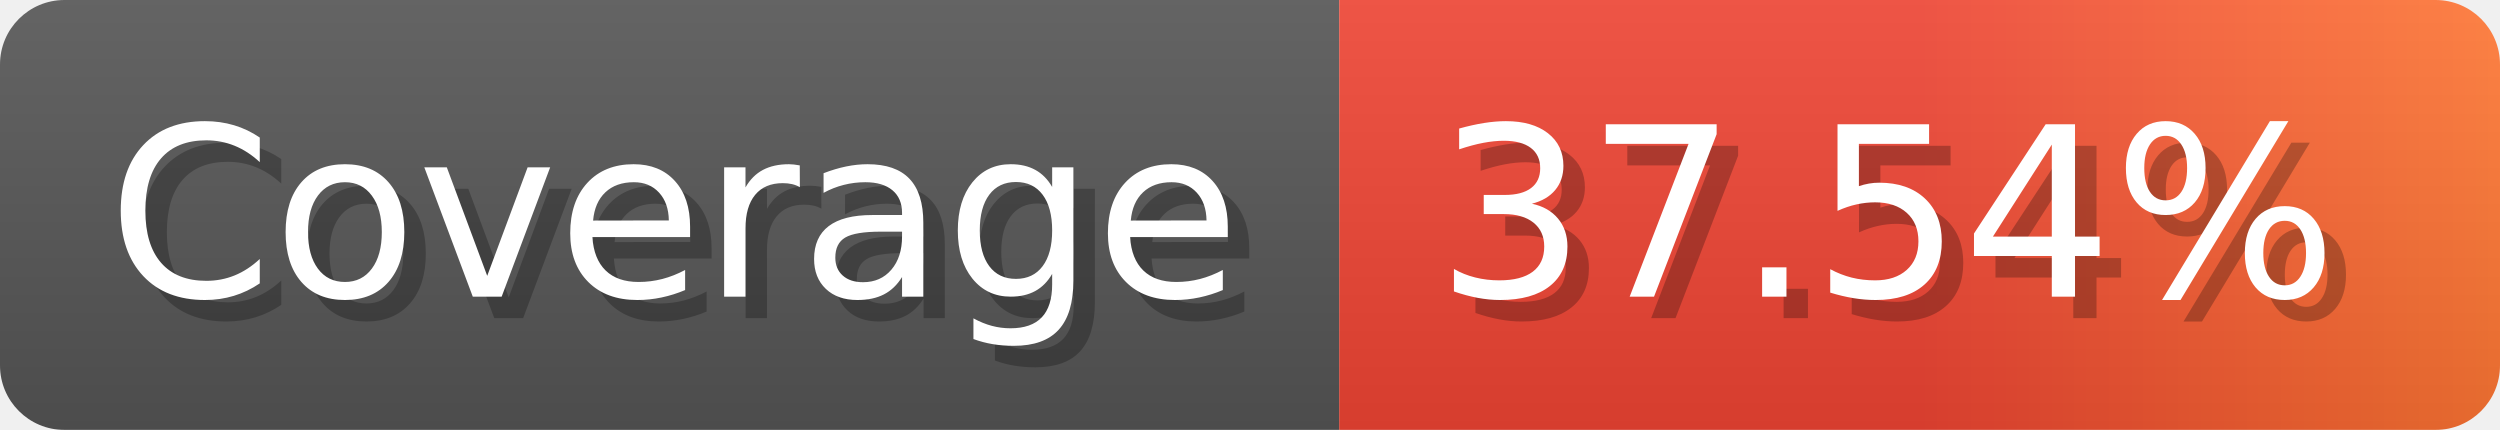
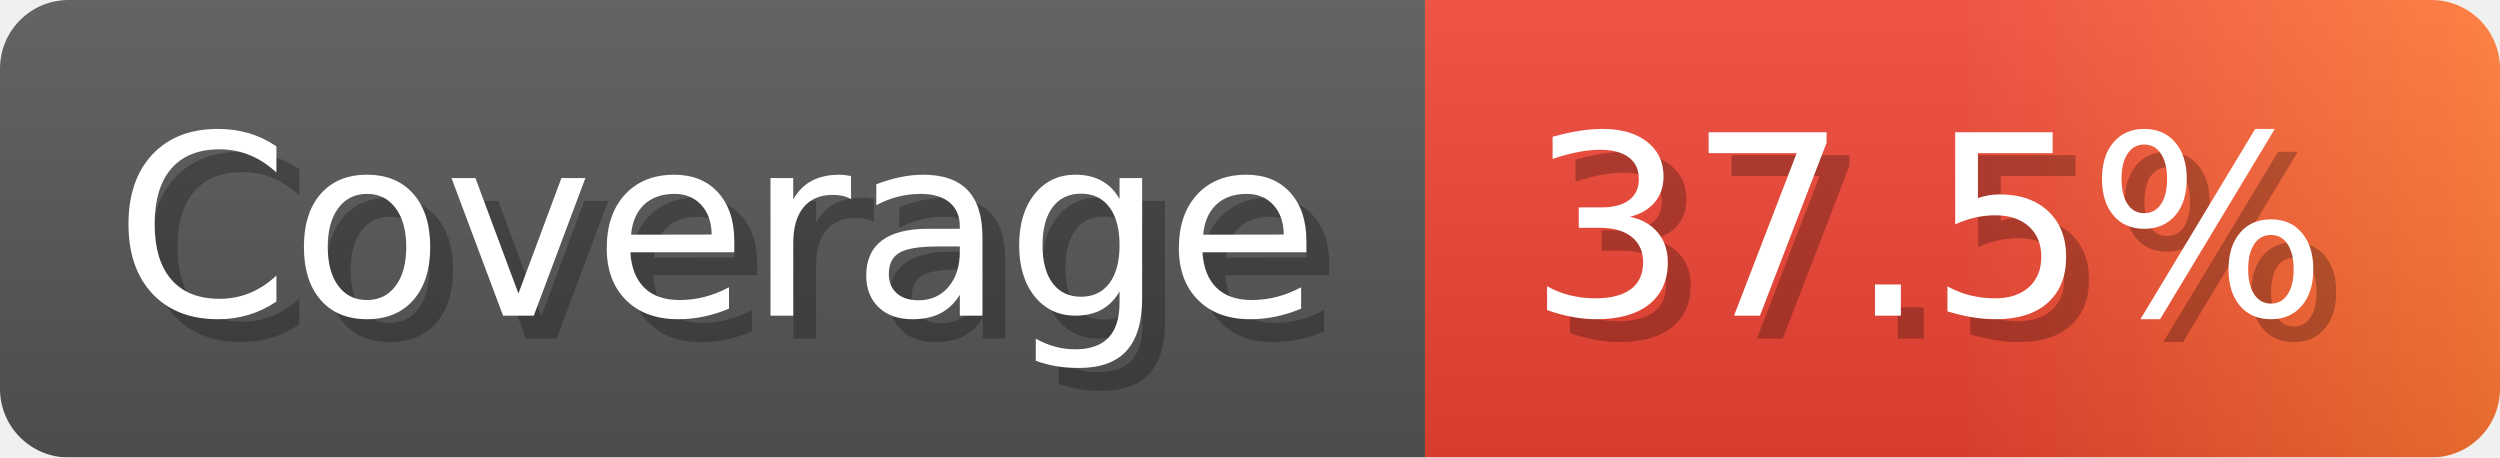
- <svg xmlns="http://www.w3.org/2000/svg" width="116.3" height="20" viewBox="0 0 1163 200" role="img" aria-label="Coverage: 37.54%">
+ <svg xmlns="http://www.w3.org/2000/svg" width="109.3" height="20" viewBox="0 0 1093 200" role="img" aria-label="Coverage: 37.5%">
  <linearGradient id="a" x2="0" y2="100%">
    <stop offset="0" stop-opacity=".1" stop-color="#EEE" />
    <stop offset="1" stop-opacity=".1" />
  </linearGradient>
  <mask id="m">
-     <rect width="1163" height="200" rx="30" fill="#FFF" />
+     <rect width="1093" height="200" rx="30" fill="#FFF" />
  </mask>
  <g mask="url(#m)">
    <rect width="623" height="200" fill="#555" />
-     <rect width="540" height="200" fill="url(#x)" x="623" />
-     <rect width="1163" height="200" fill="url(#a)" />
+     <rect width="470" height="200" fill="url(#x)" x="623" />
+     <rect width="1093" height="200" fill="url(#a)" />
  </g>
  <g aria-hidden="true" fill="#fff" text-anchor="start" font-family="Verdana,DejaVu Sans,sans-serif" font-size="110">
    <text x="60" y="148" textLength="523" fill="#000" opacity="0.25">Coverage</text>
    <text x="50" y="138" textLength="523">Coverage</text>
-     <text x="678" y="148" textLength="440" fill="#000" opacity="0.25">37.54%</text>
-     <text x="668" y="138" textLength="440">37.54%</text>
+     <text x="678" y="148" textLength="370" fill="#000" opacity="0.25">37.5%</text>
+     <text x="668" y="138" textLength="370">37.5%</text>
  </g>
  <linearGradient id="x" x1="0%" y1="0%" x2="100%" y2="0%">
    <stop offset="0%" style="stop-color:#E43" />
    <stop offset="50%" style="stop-color:#E43" />
    <stop offset="100%" style="stop-color:#F73" />
  </linearGradient>
</svg>
